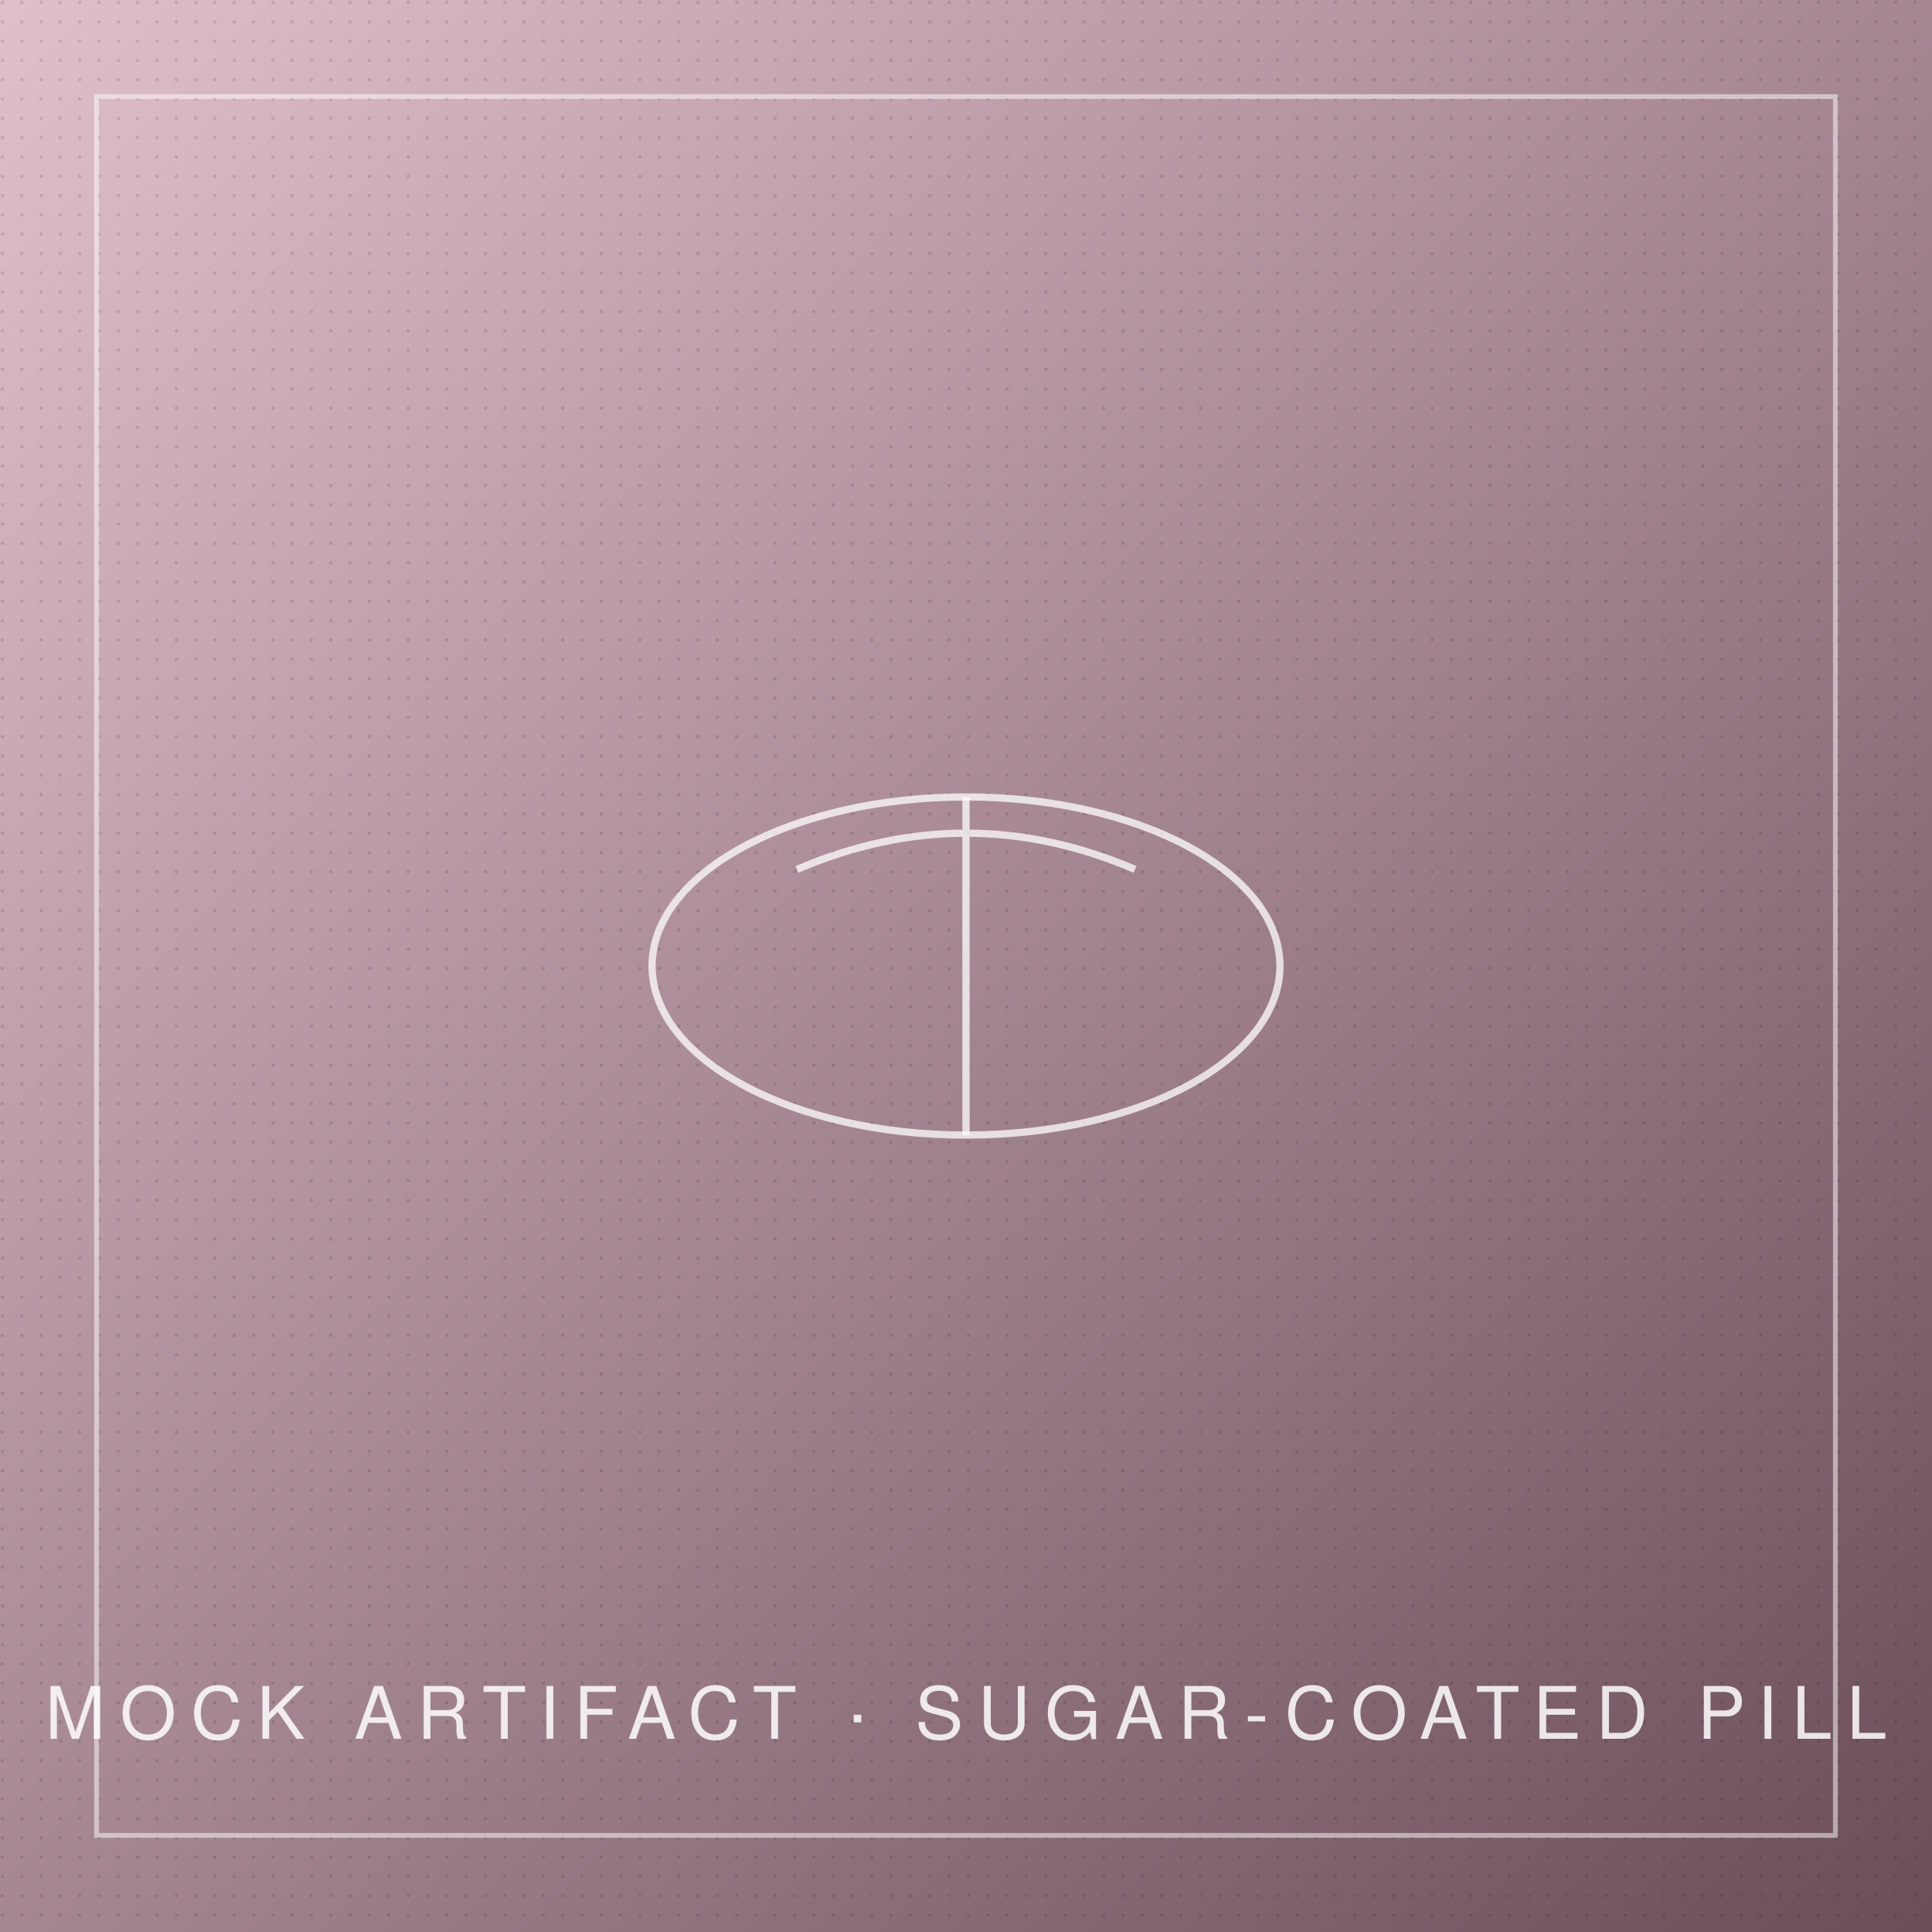
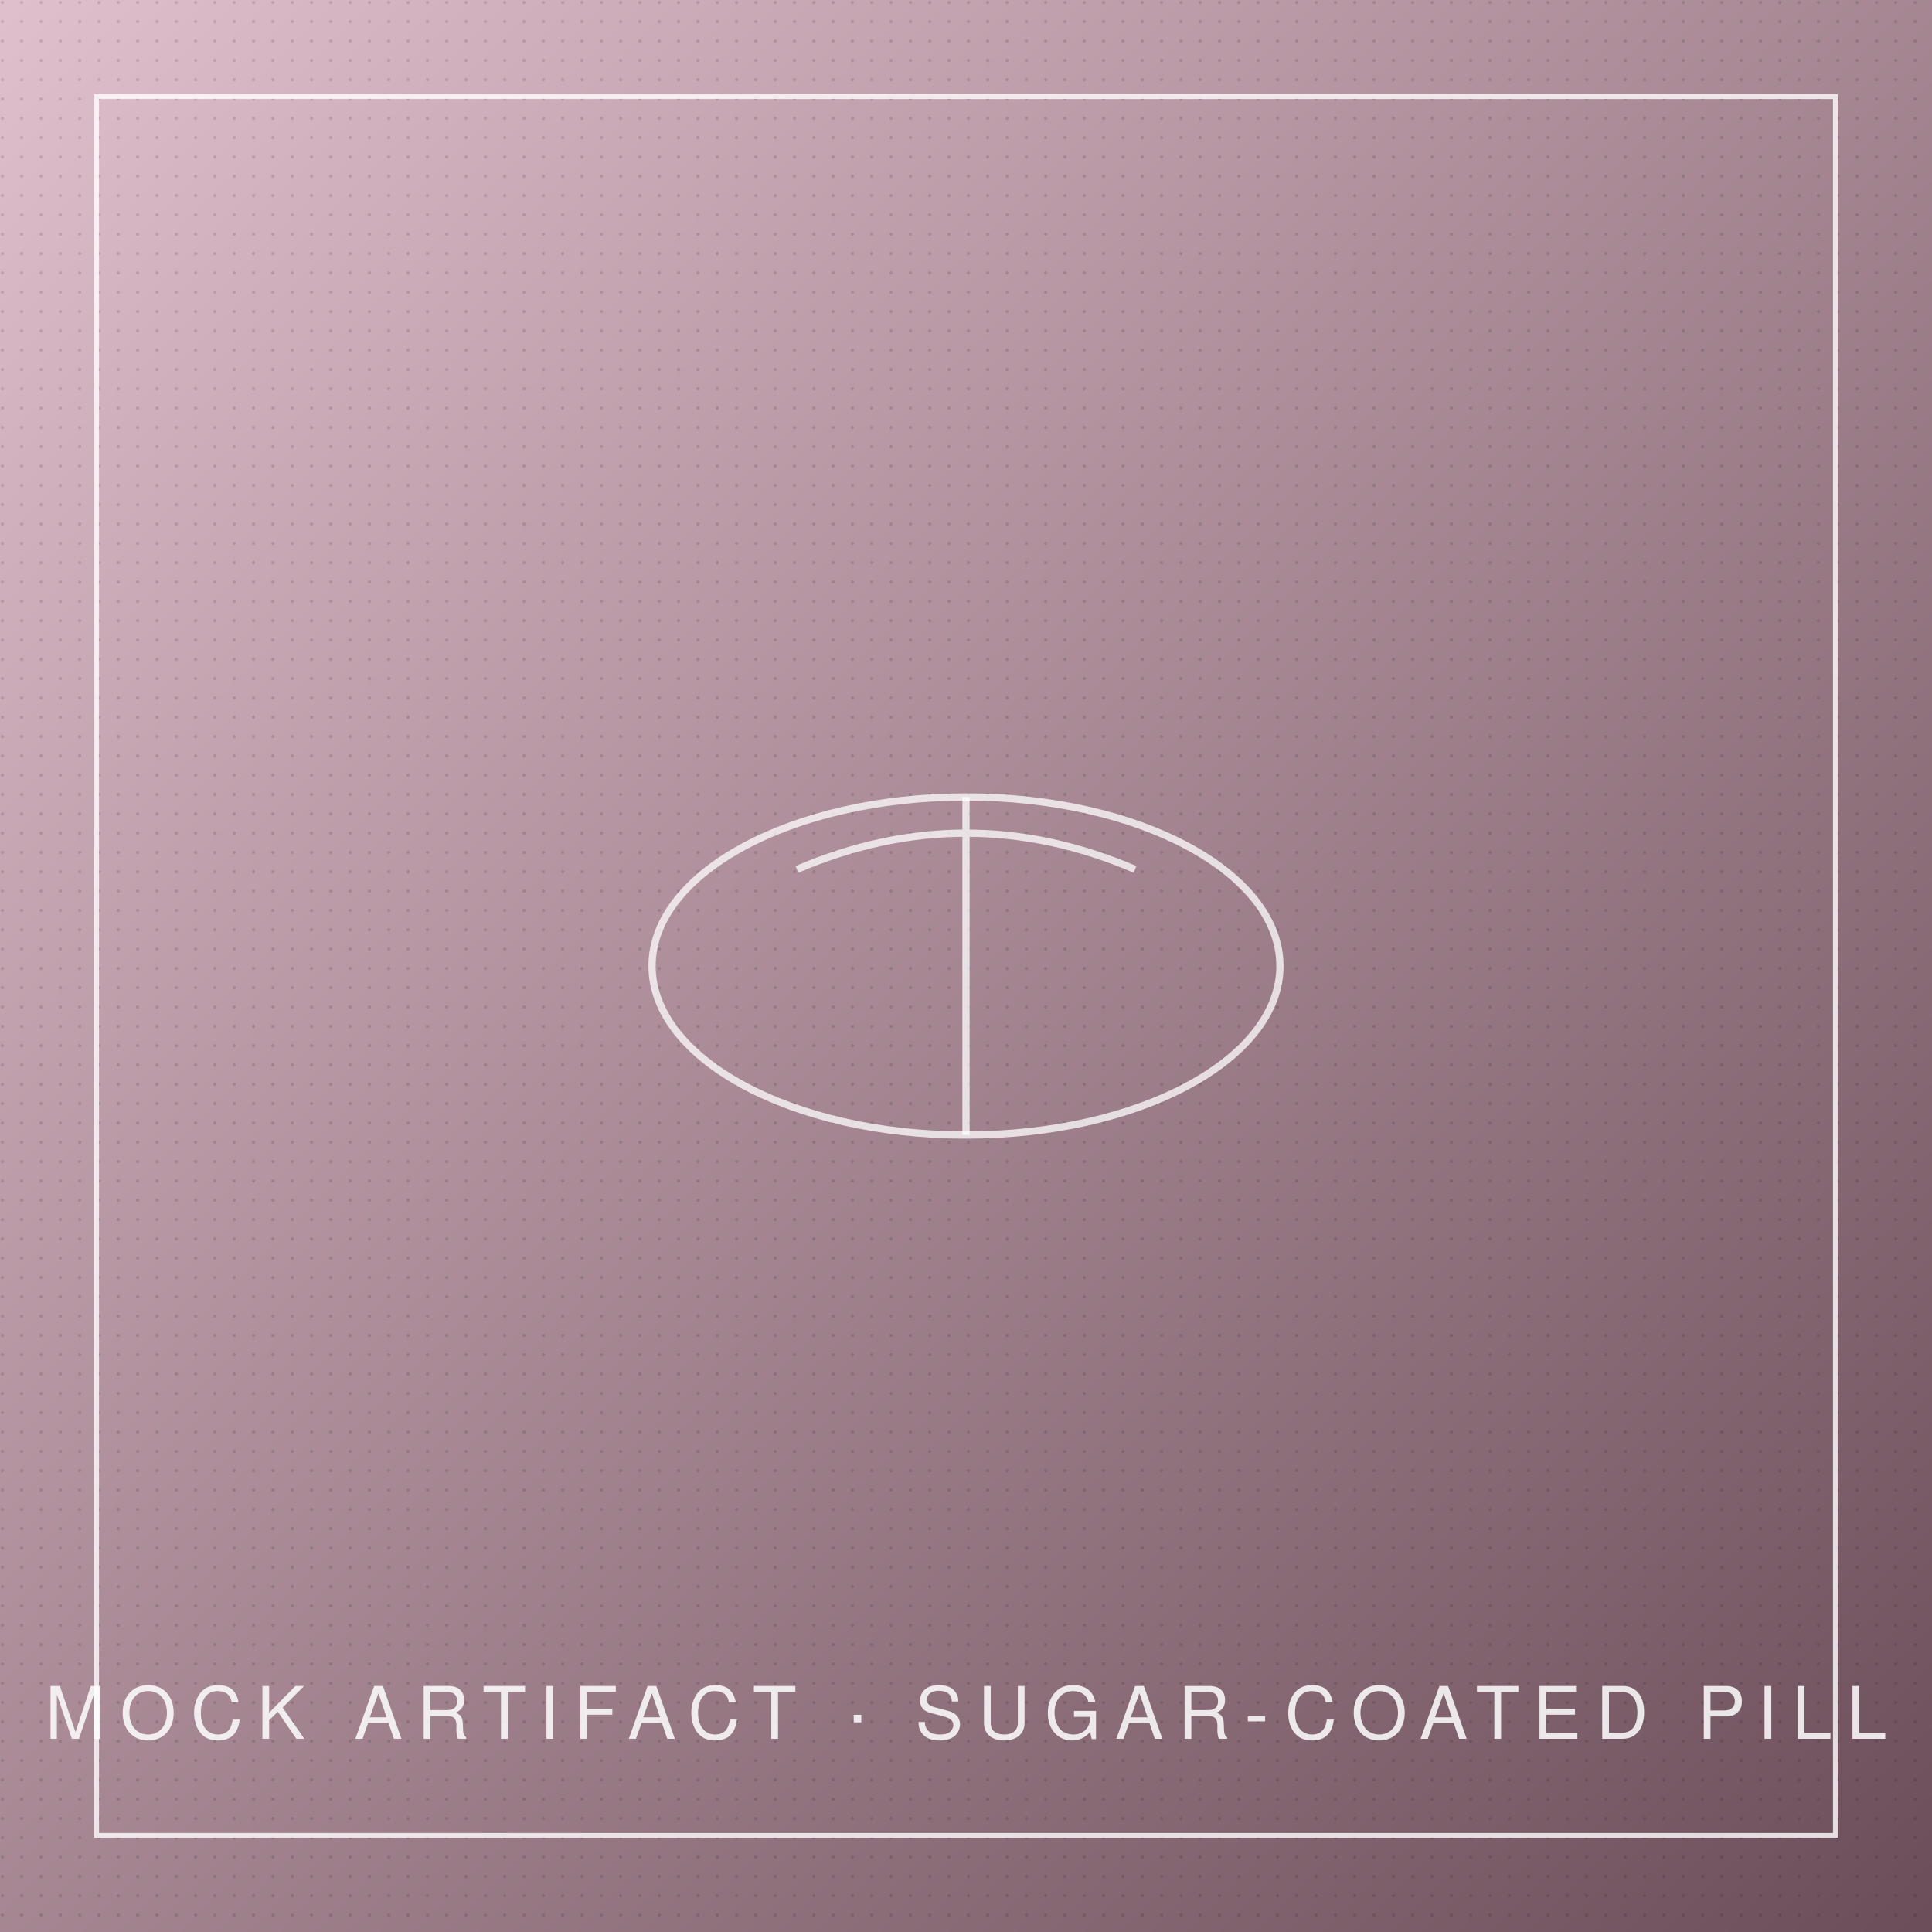
<svg xmlns="http://www.w3.org/2000/svg" viewBox="0 0 800 800">
  <defs>
    <linearGradient id="g" x1="0" y1="0" x2="1" y2="1">
      <stop offset="0" stop-color="#e0c0cc" />
      <stop offset="1" stop-color="#6a4d58" />
    </linearGradient>
    <pattern id="p" width="8" height="8" patternUnits="userSpaceOnUse">
      <circle cx="1" cy="1" r=".7" fill="#000" opacity=".12" />
    </pattern>
  </defs>
  <rect width="800" height="800" fill="url(#g)" />
  <rect width="800" height="800" fill="url(#p)" />
-   <rect x="40" y="40" width="720" height="720" fill="none" stroke="#fff" stroke-opacity=".5" stroke-width="2" />
+   <rect x="40" y="40" width="720" height="720" fill="none" stroke="#fff" stroke-opacity=".8" stroke-width="2" />
  <g stroke="#fff" stroke-opacity=".75" stroke-width="3">
    <ellipse cx="400" cy="400" rx="130" ry="70" fill="none" />
    <path d="M400 330 V470 M330 360 Q400 330 470 360" fill="none" />
  </g>
  <text x="400" y="720" text-anchor="middle" font-family="Helvetica, Arial, sans-serif" font-size="30" letter-spacing="6" fill="#fff" fill-opacity=".85">MOCK ARTIFACT · SUGAR-COATED PILL</text>
</svg>
